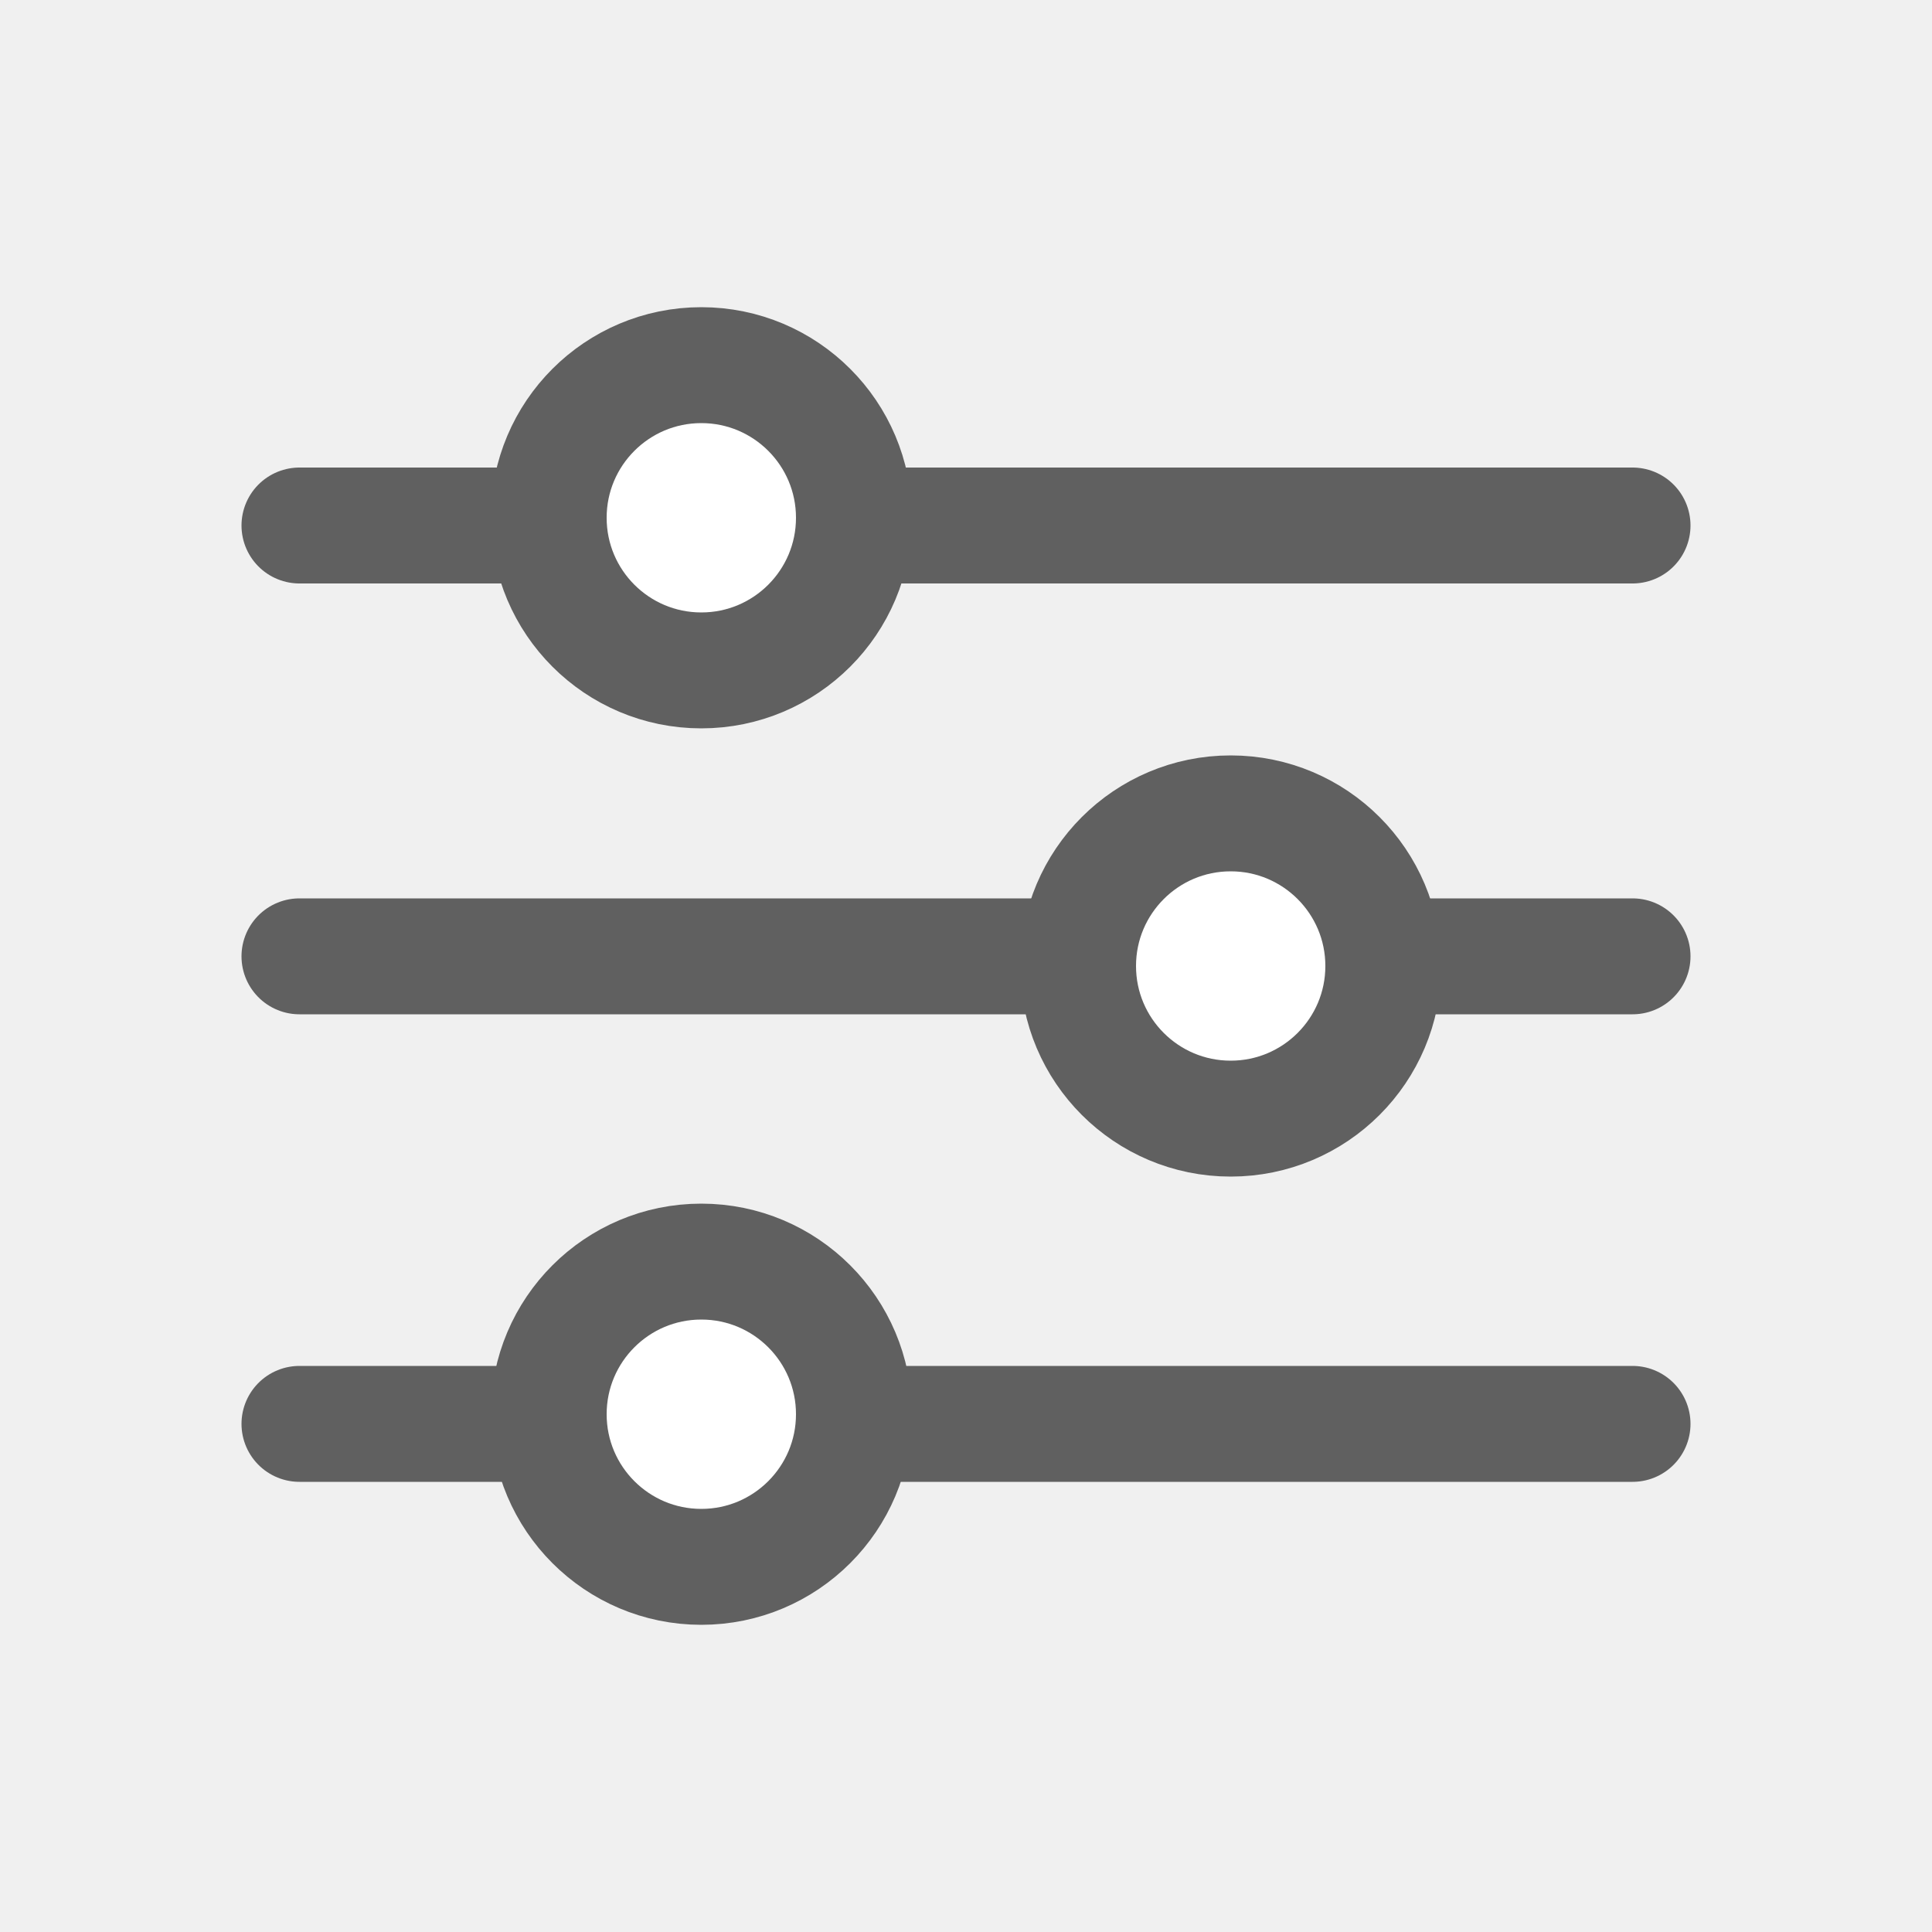
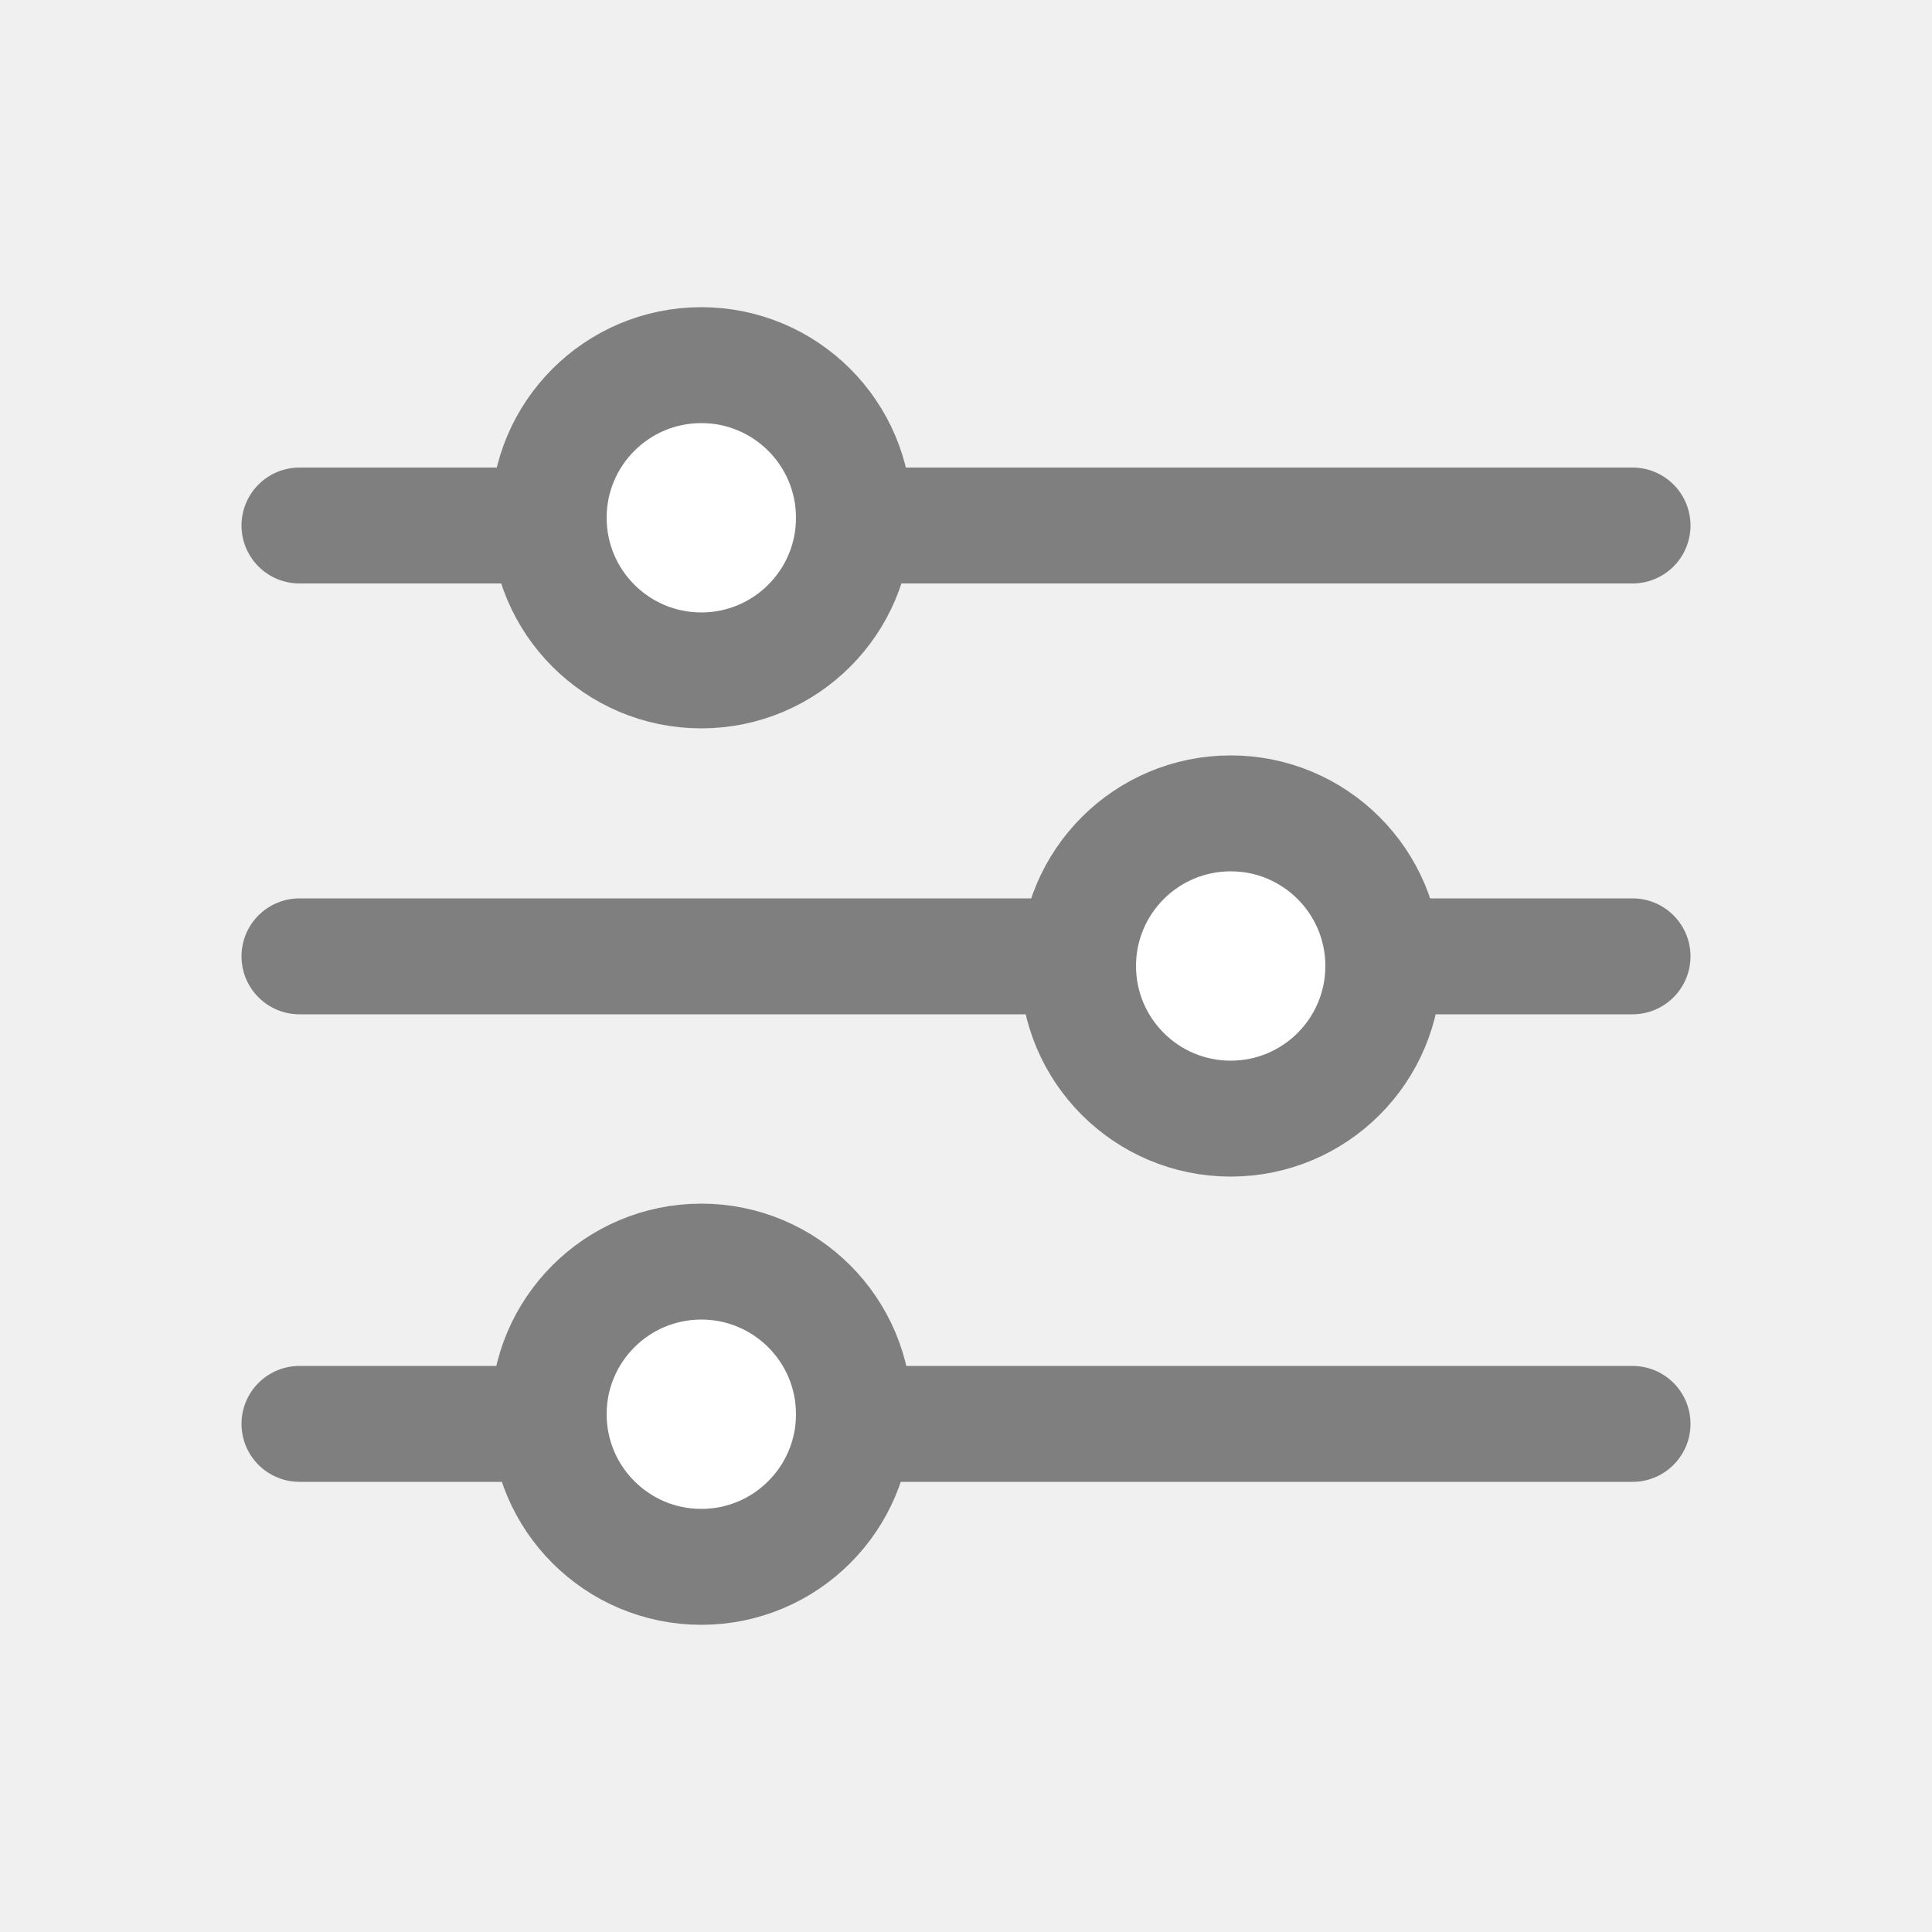
<svg xmlns="http://www.w3.org/2000/svg" version="1.1" id="Layer_1" x="0px" y="0px" viewBox="0 0 100 100" style="enable-background:new 0 0 100 100;" xml:space="preserve">
  <style type="text/css">
- 	.st0{fill:none;stroke:#606060;stroke-width:6;stroke-linecap:round;stroke-miterlimit:10;}
- 	.st1{fill:#FFFFFF;stroke:#606060;stroke-width:6;stroke-linecap:round;stroke-miterlimit:10;}
+ 	.st0{fill:none;stroke:#7F7F7F;stroke-width:6;stroke-linecap:round;stroke-miterlimit:10;}
+ 	.st1{fill:#FFFFFF;stroke:#7F7F7F;stroke-width:6;stroke-linecap:round;stroke-miterlimit:10;}
</style>
  <g>
    <g>
      <g>
        <line class="st0" x1="84.5" y1="27.2" x2="15.5" y2="27.2" />
      </g>
      <circle class="st1" cx="36.3" cy="26.8" r="7.9" />
    </g>
    <g>
      <g>
        <line class="st0" x1="84.5" y1="73.7" x2="15.5" y2="73.7" />
      </g>
      <circle class="st1" cx="36.3" cy="73.2" r="7.9" />
    </g>
    <g>
      <g>
        <line class="st0" x1="15.5" y1="49.5" x2="84.5" y2="49.5" />
      </g>
      <circle class="st1" cx="63.7" cy="50" r="7.9" />
    </g>
  </g>
</svg>
